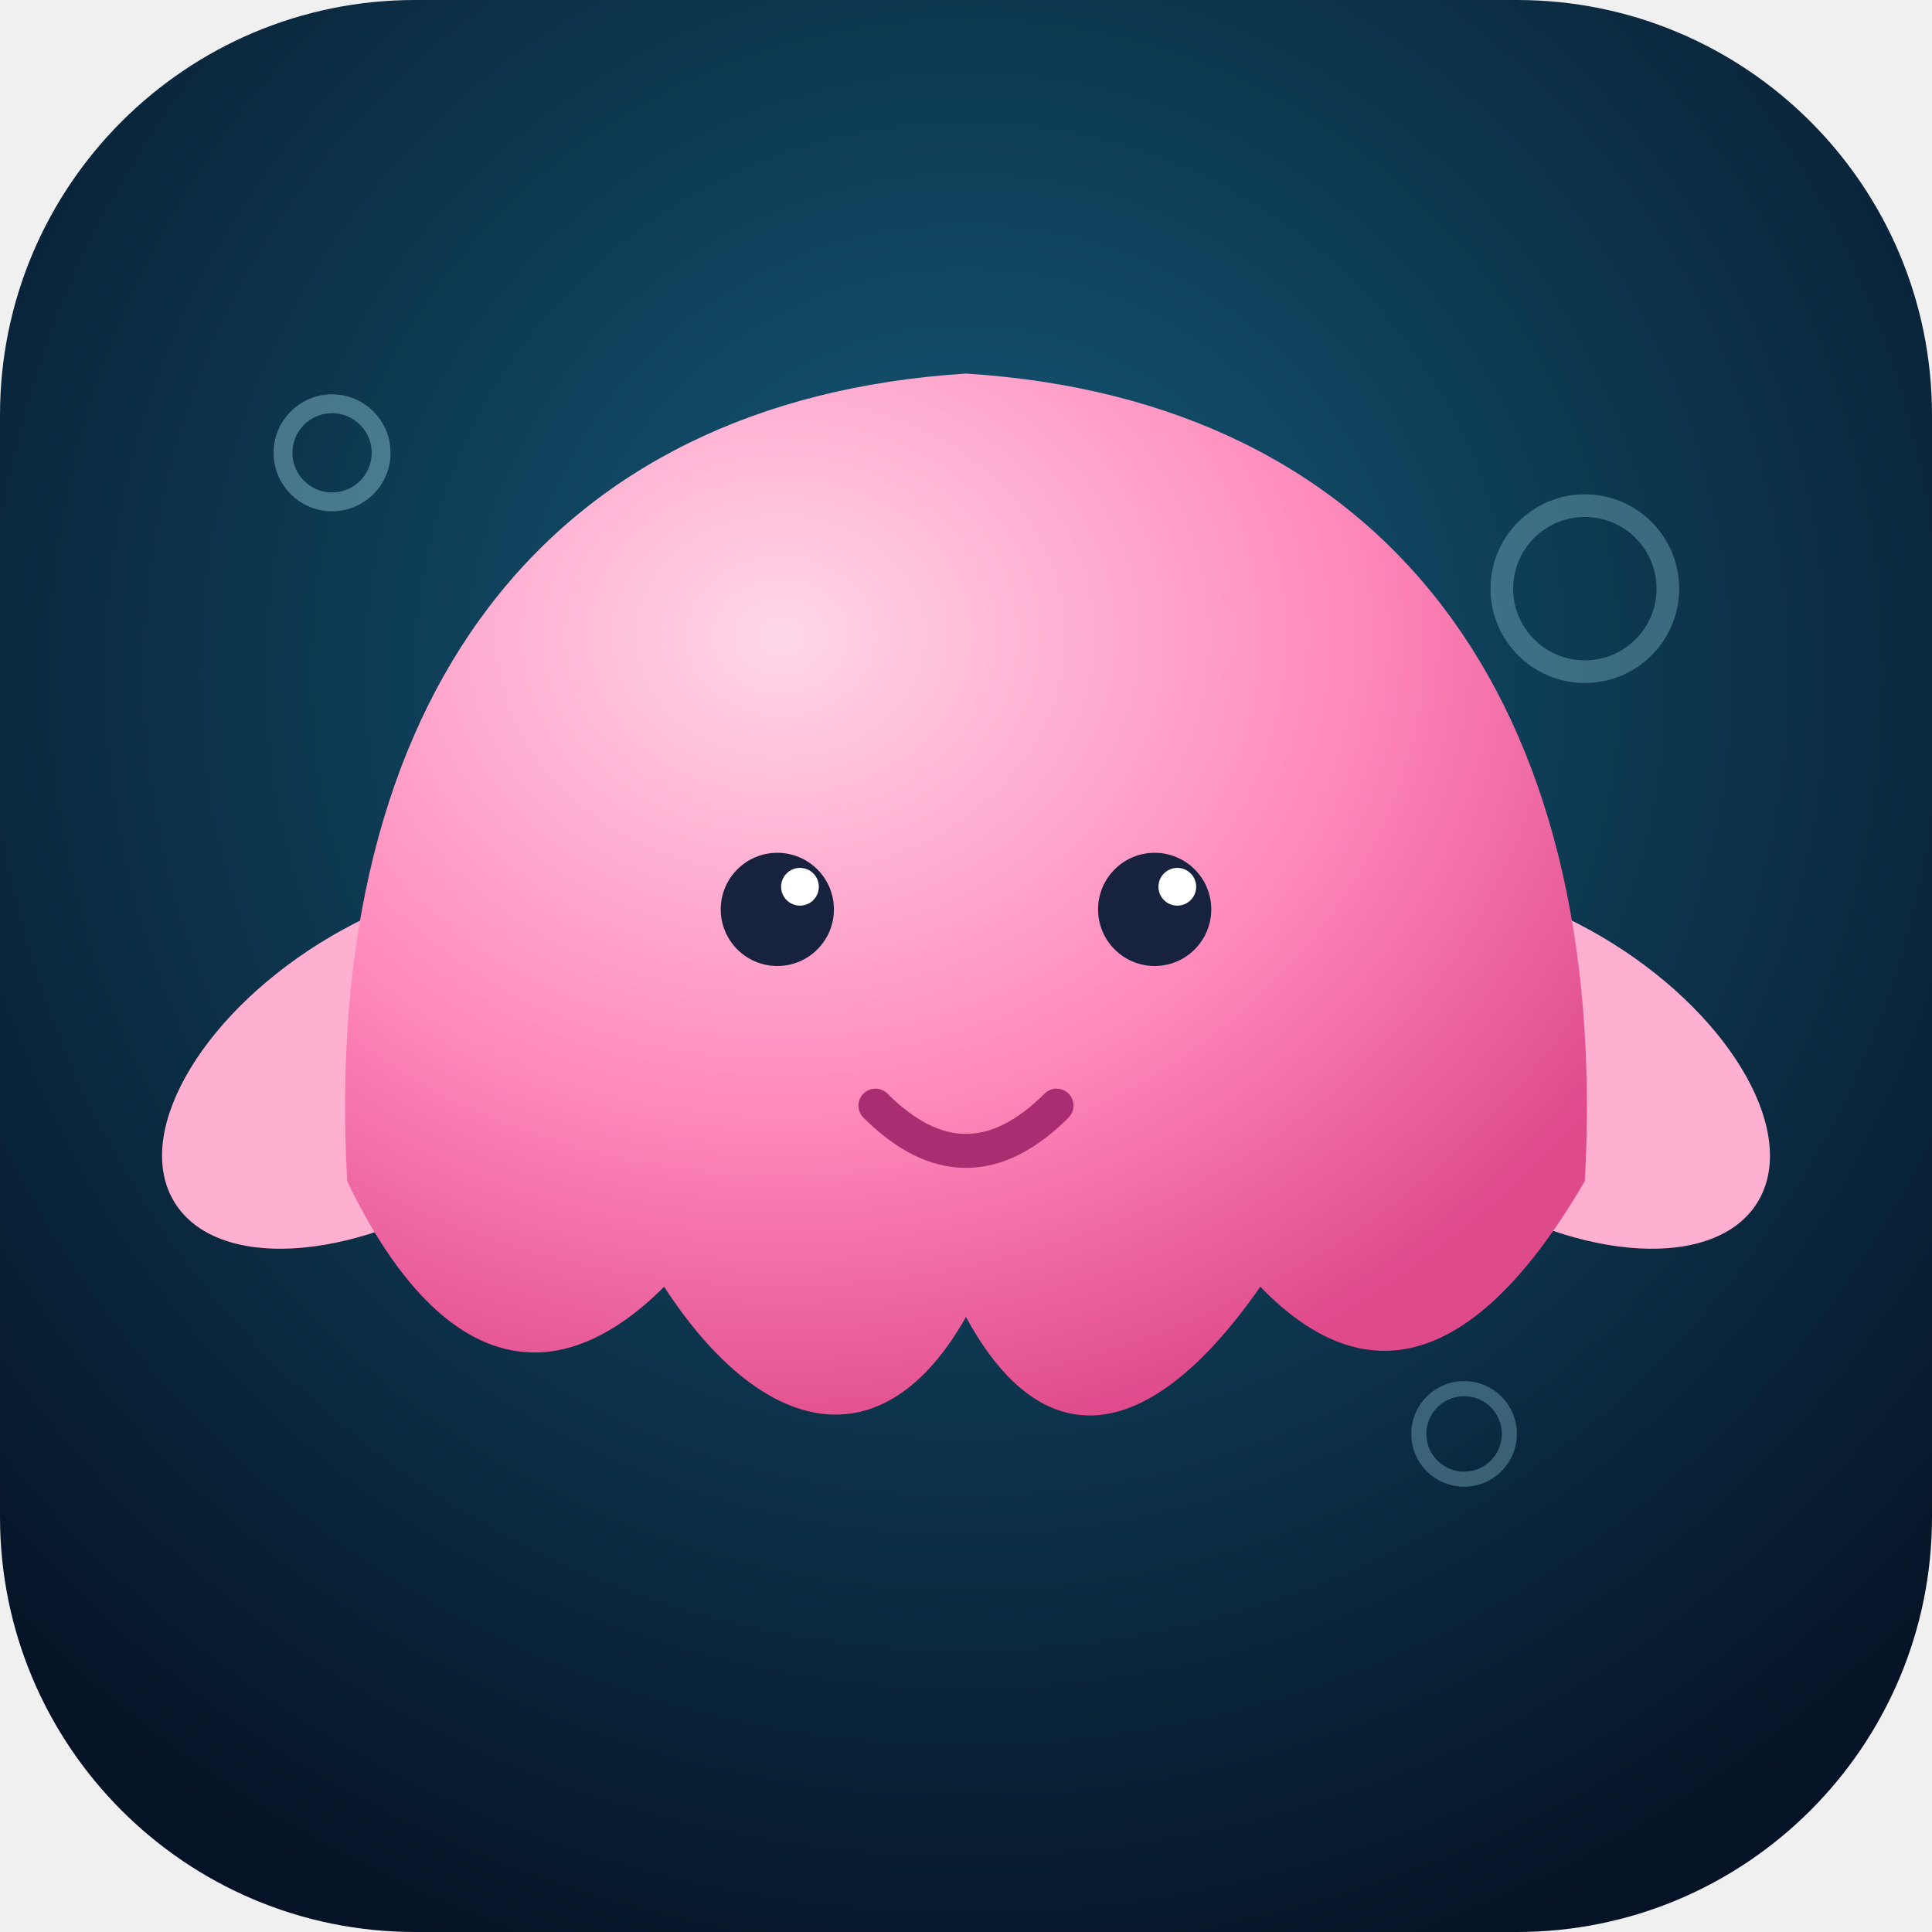
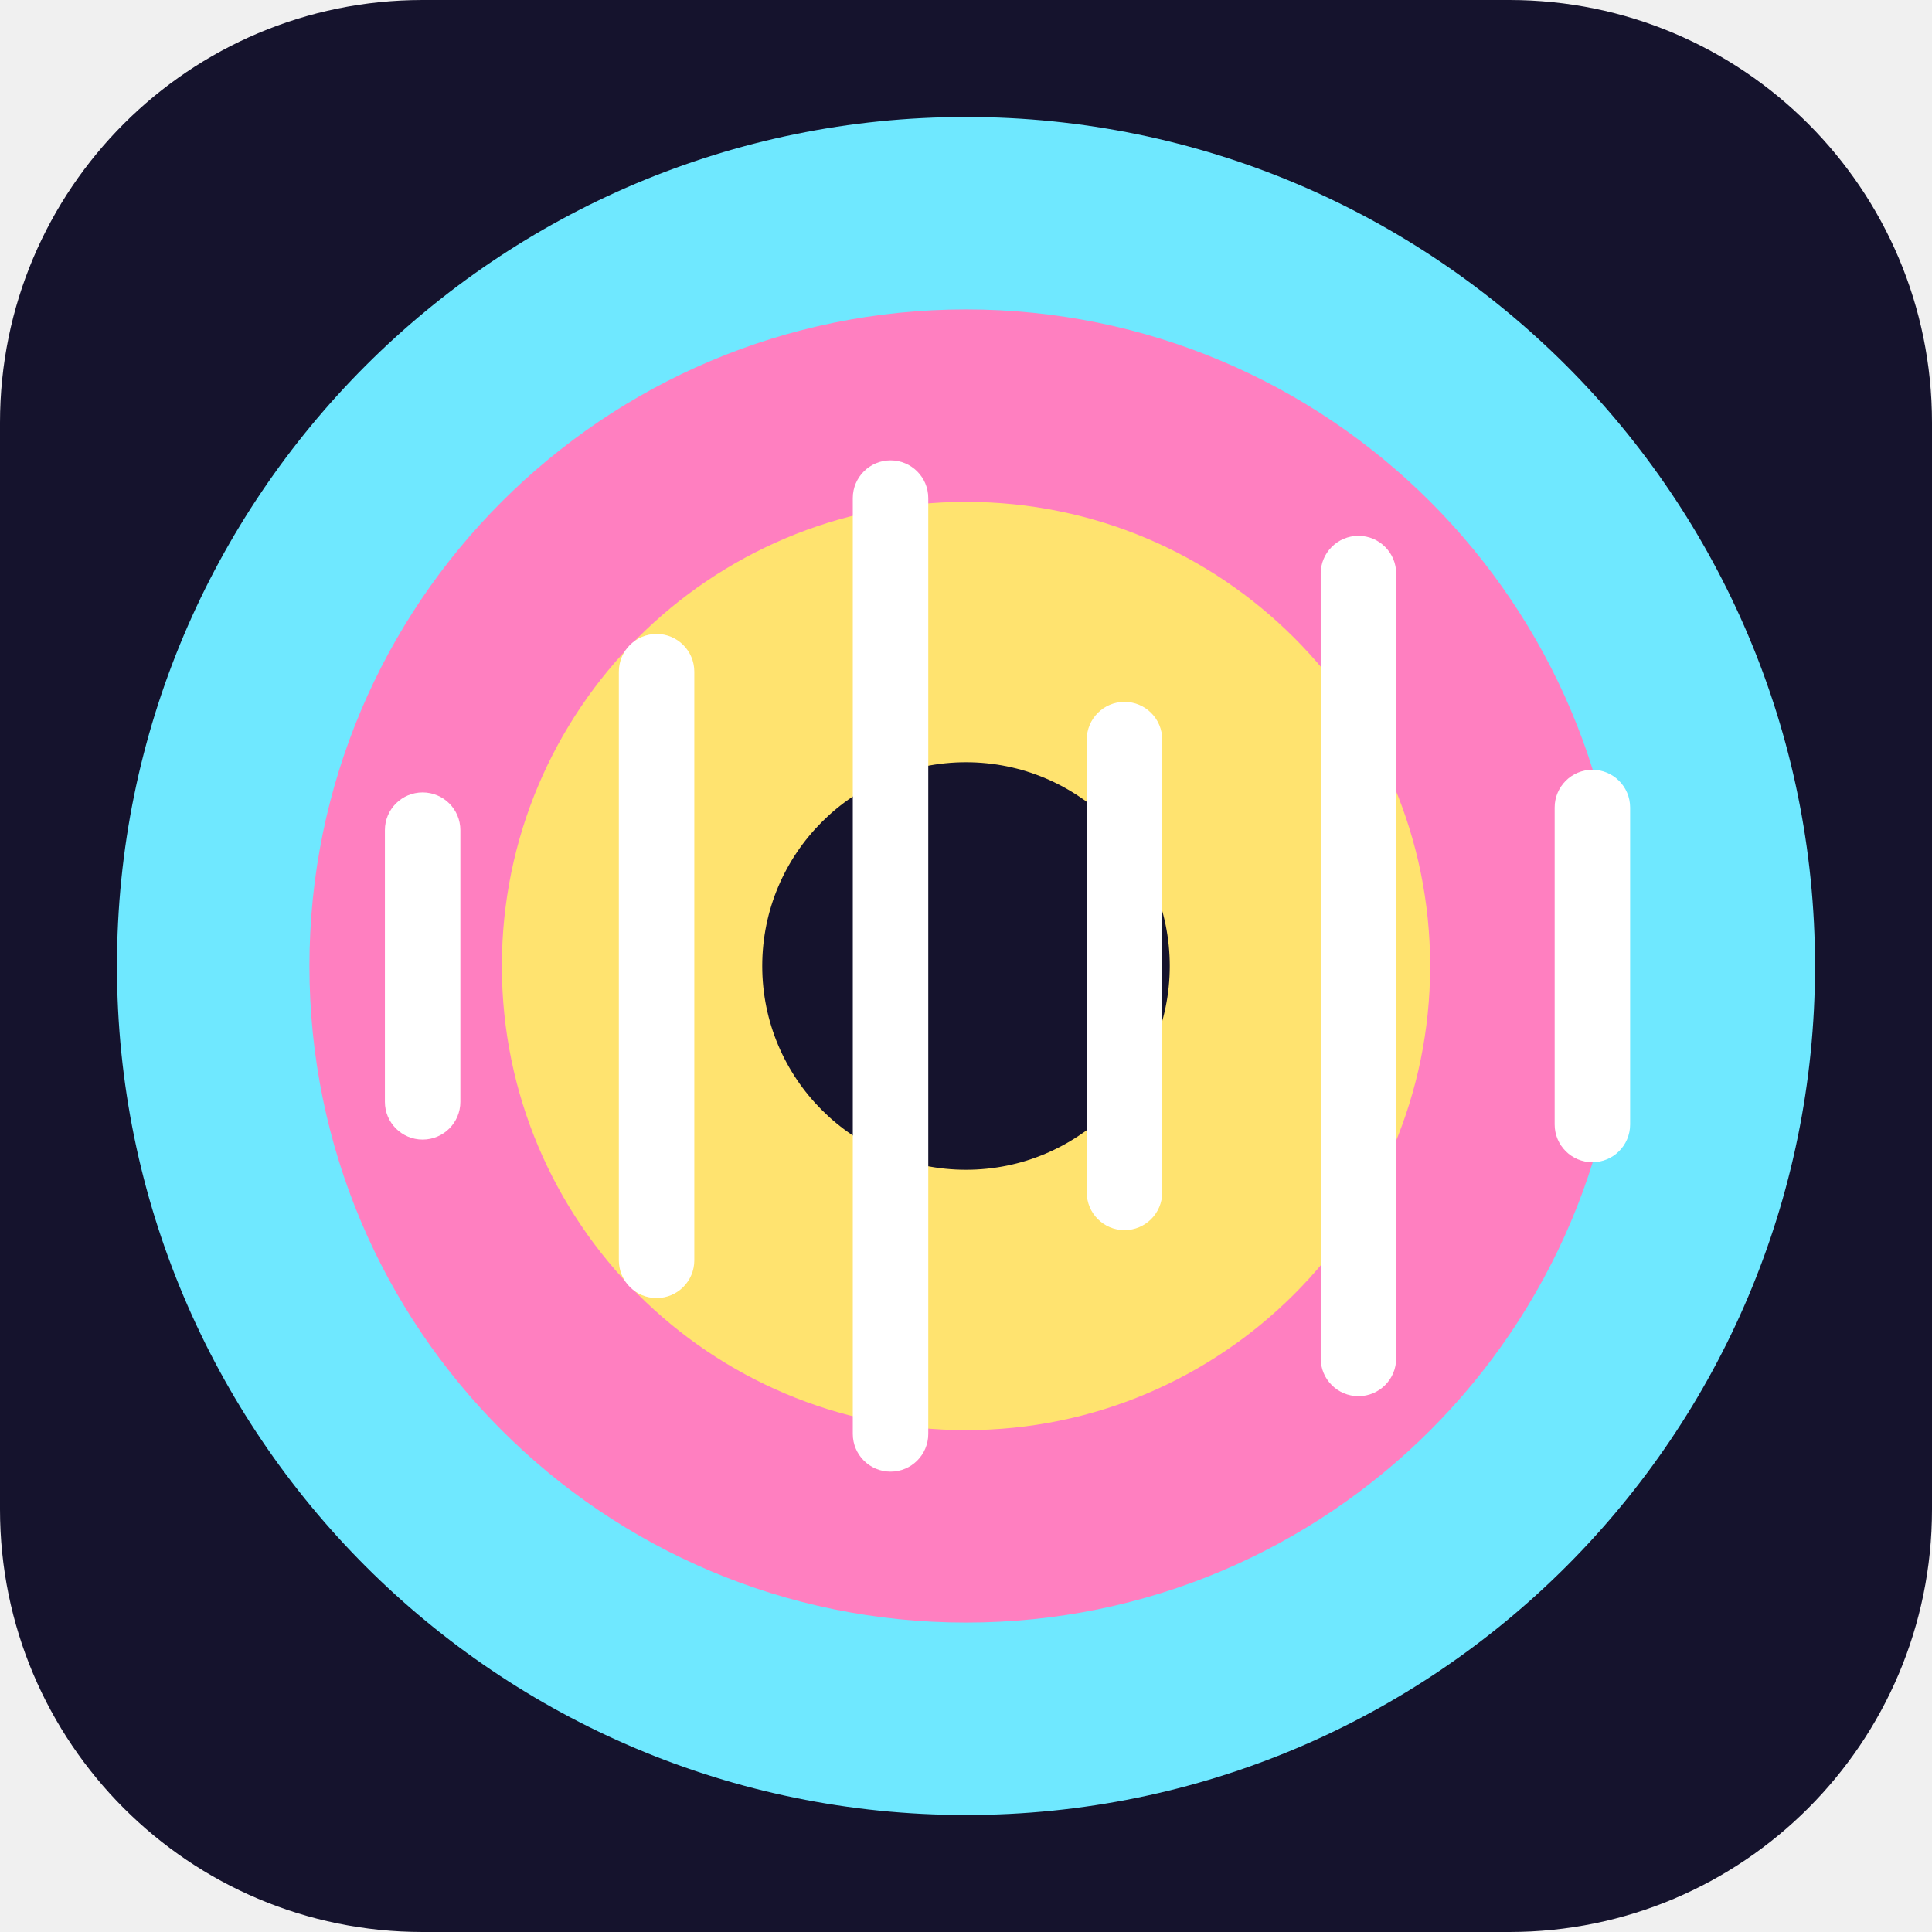
<svg xmlns="http://www.w3.org/2000/svg" viewBox="0 0 512 512">
-   <defs>
-     <radialGradient id="bg" cx="50%" cy="35%" r="70%">
-       <stop offset="0" stop-color="#145b79" />
-       <stop offset="1" stop-color="#061326" />
-     </radialGradient>
-     <radialGradient id="body" cx="35%" cy="25%" r="80%">
-       <stop offset="0" stop-color="#ffd7e9" />
-       <stop offset="0.58" stop-color="#ff89bb" />
-       <stop offset="1" stop-color="#df4a8b" />
-     </radialGradient>
-   </defs>
-   <rect width="512" height="512" rx="110" fill="url(#bg)" />
-   <circle cx="88" cy="120" r="13" fill="none" stroke="#b8f2ff" stroke-width="5" opacity=".35" />
-   <circle cx="420" cy="156" r="22" fill="none" stroke="#b8f2ff" stroke-width="6" opacity=".28" />
-   <circle cx="388" cy="380" r="12" fill="none" stroke="#b8f2ff" stroke-width="4" opacity=".28" />
-   <g transform="translate(256 275)">
-     <ellipse cx="-132" cy="-74" rx="69" ry="38" transform="rotate(-32)" fill="#ffafd0" />
-     <ellipse cx="132" cy="-74" rx="69" ry="38" transform="rotate(32)" fill="#ffafd0" />
-     <path d="M-164 38C-171-90-111-169 0-176 111-169 171-90 164 38 136 86 107 96 78 66 48 109 20 111 0 74-22 113-54 106-80 66-111 97-141 86-164 38Z" fill="url(#body)" />
-     <circle cx="-50" cy="-34" r="15" fill="#17223e" />
-     <circle cx="50" cy="-34" r="15" fill="#17223e" />
-     <circle cx="-44" cy="-40" r="5" fill="white" />
-     <circle cx="56" cy="-40" r="5" fill="white" />
-     <path d="M-24 18Q0 42 24 18" fill="none" stroke="#a92d70" stroke-width="9" stroke-linecap="round" />
+   <rect width="512" height="512" rx="112" fill="#15132d" />
+   <circle cx="256" cy="256" r="225" fill="#6fe8ff" />
+   <circle cx="256" cy="256" r="174" fill="#ff7fc0" />
+   <circle cx="256" cy="256" r="123" fill="#ffe36f" />
+   <circle cx="256" cy="256" r="54" fill="#15132d" />
+   <g fill="#fff">
+     <rect x="102" y="210" width="20" height="92" rx="10" />
+     <rect x="164" y="168" width="20" height="176" rx="10" />
+     <rect x="226" y="122" width="20" height="268" rx="10" />
+     <rect x="288" y="186" width="20" height="140" rx="10" />
+     <rect x="350" y="142" width="20" height="228" rx="10" />
+     <rect x="412" y="204" width="20" height="104" rx="10" />
  </g>
</svg>
